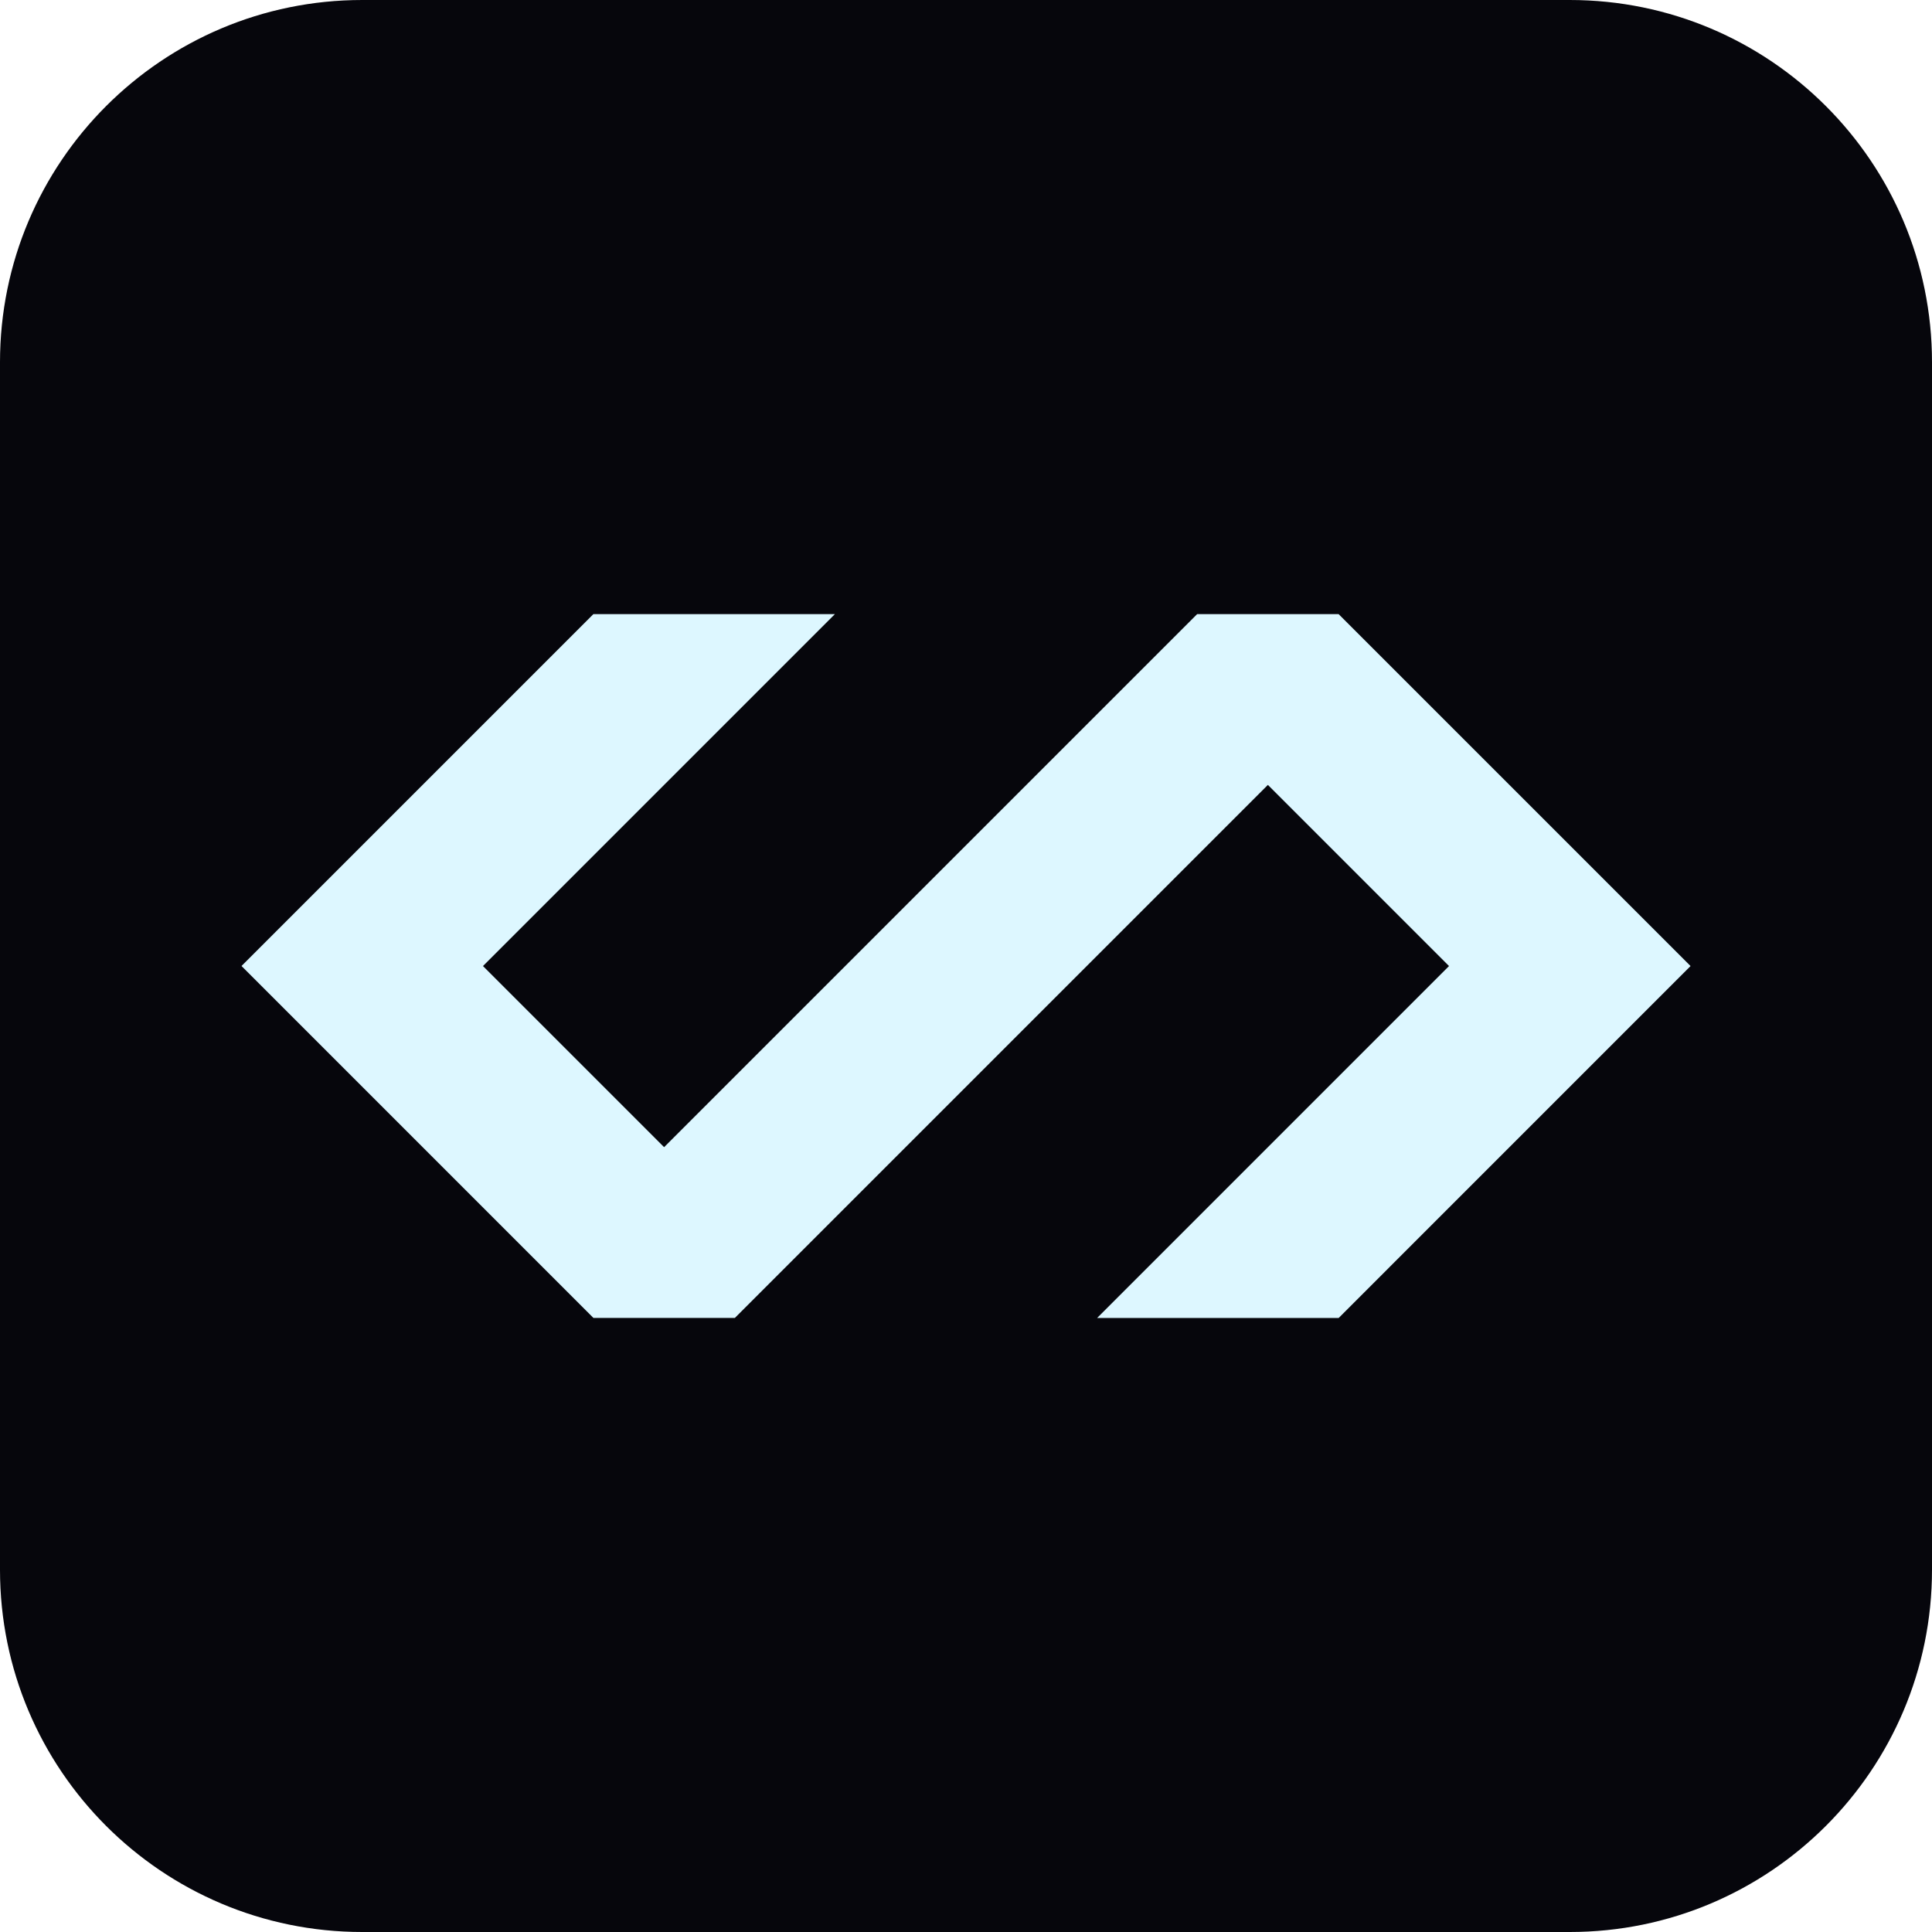
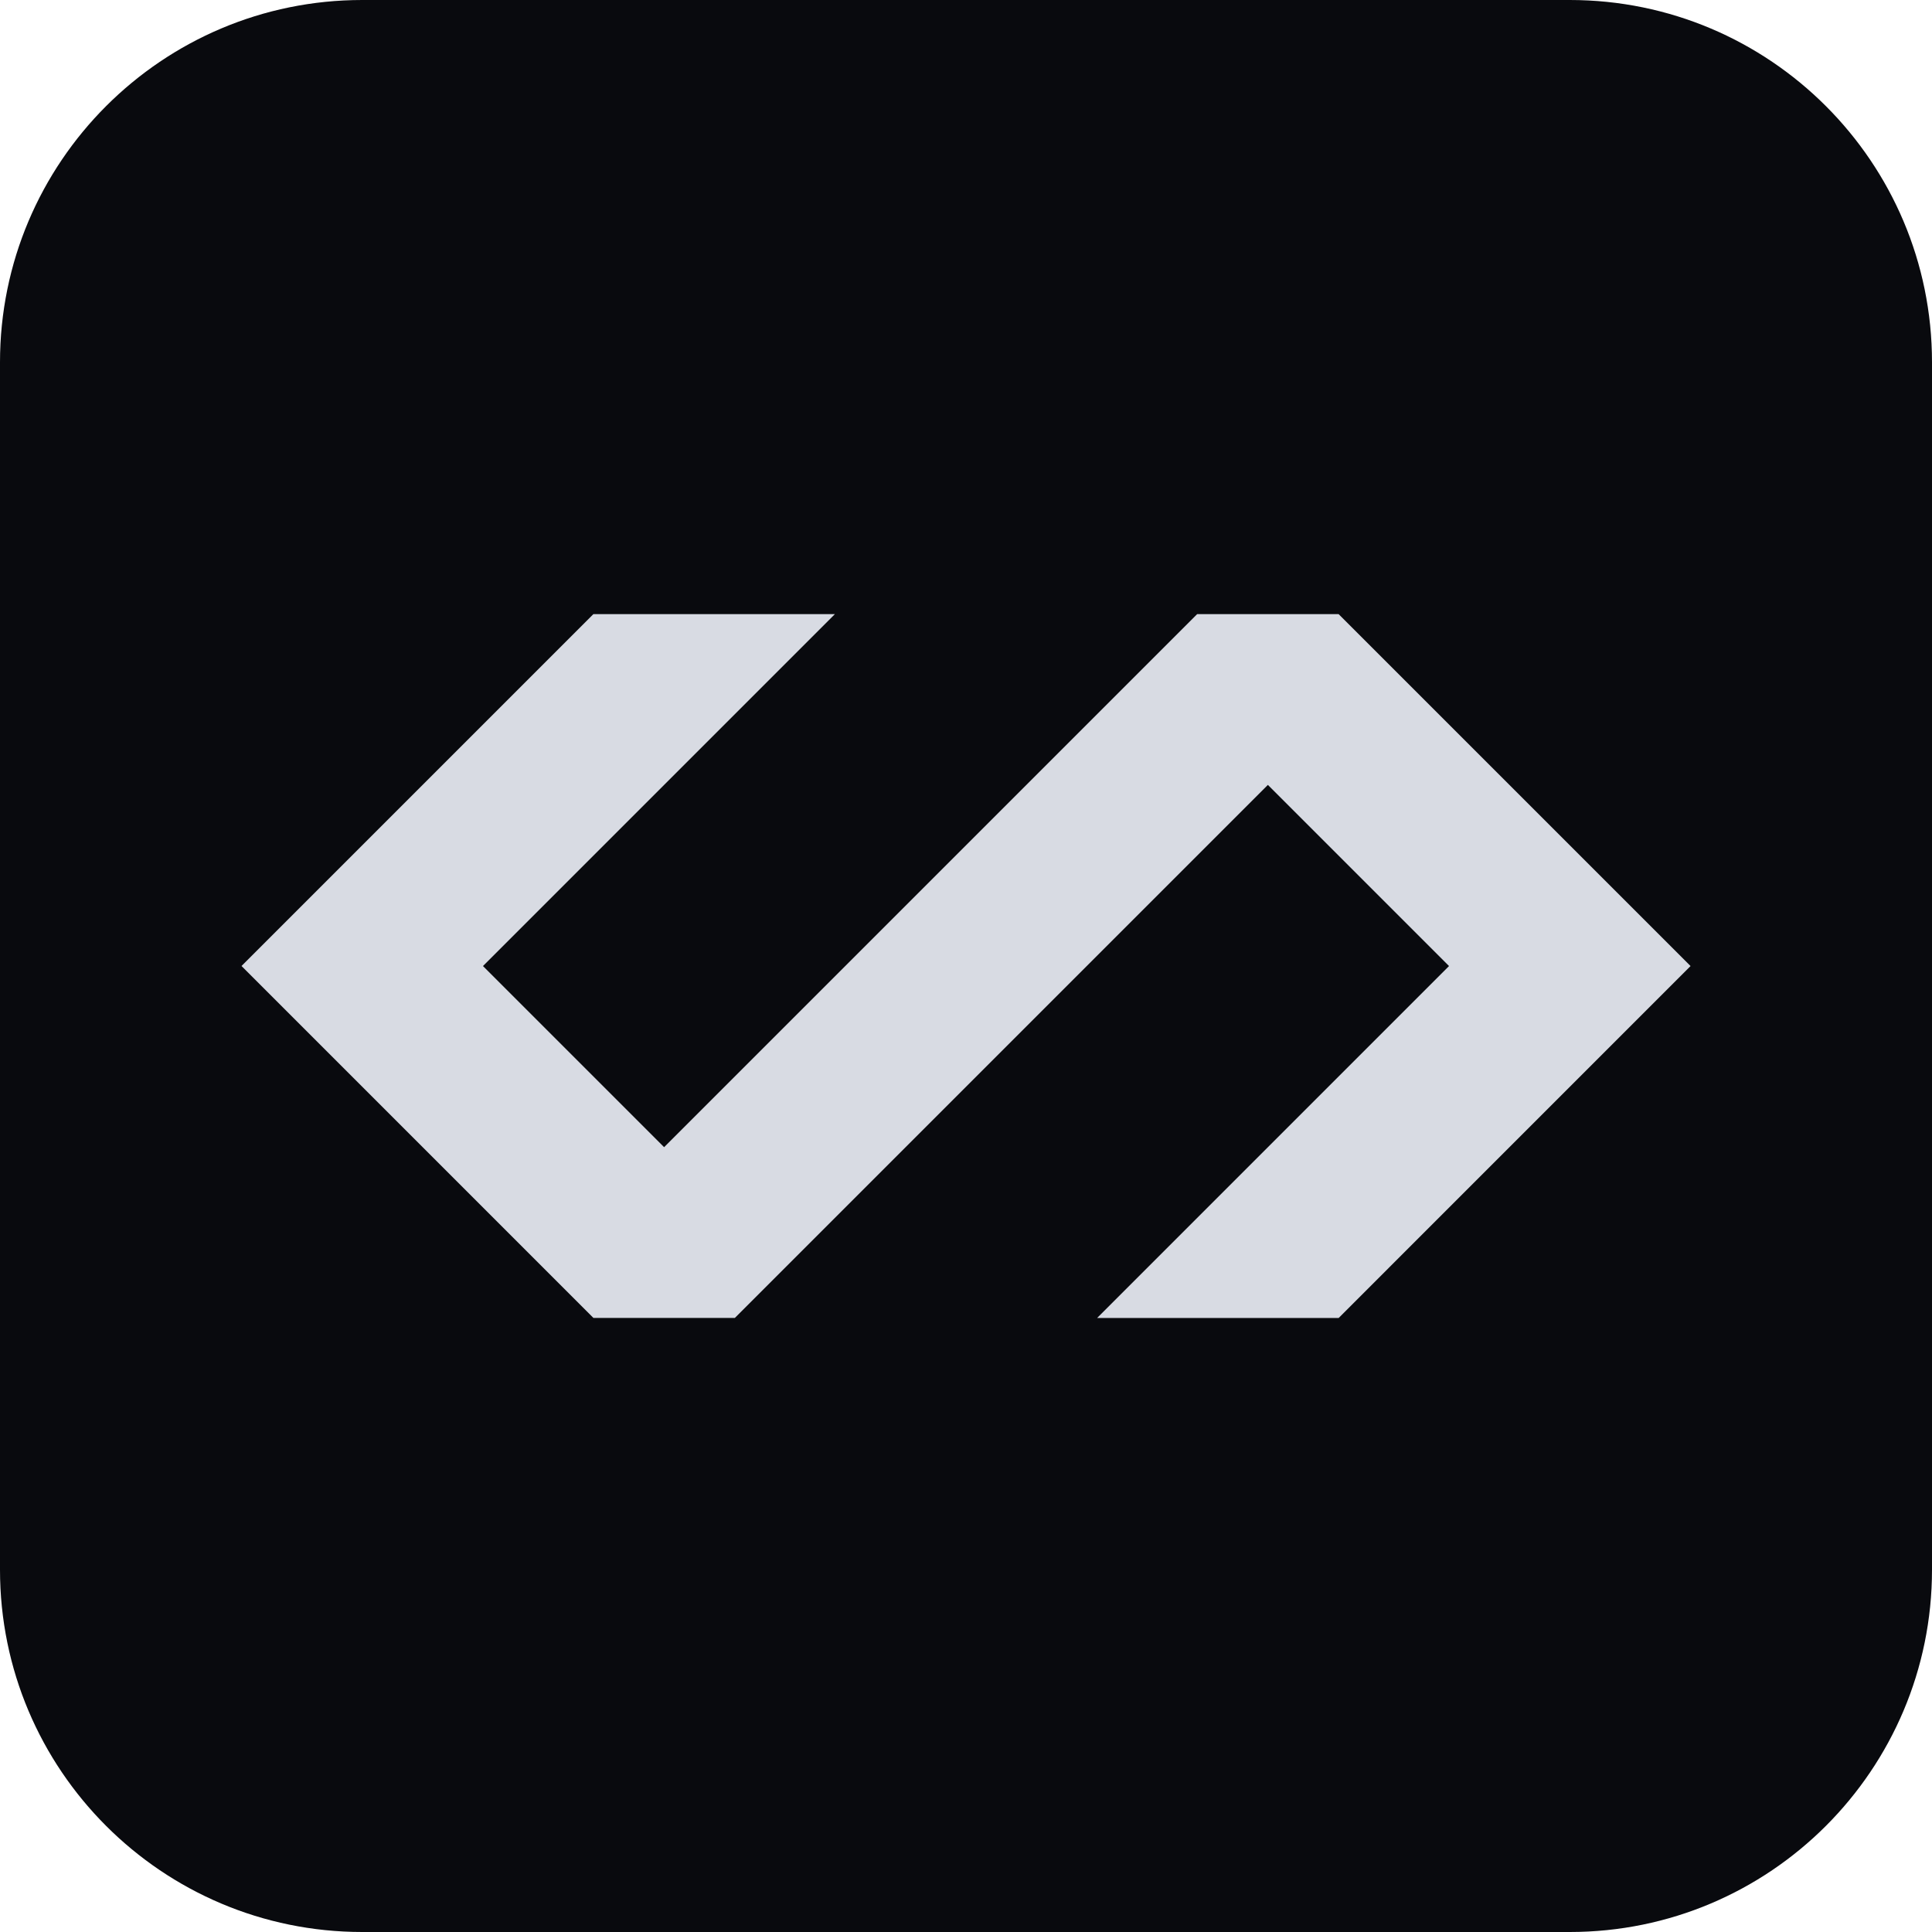
<svg xmlns="http://www.w3.org/2000/svg" viewBox="0 0 64 64" width="64" height="64">
-   <rect width="64" height="64" rx="12" fill="#06060c" />
-   <path transform="translate(8 20.343) scale(1.26884) translate(-19.45156 -97.08894)" fill="#ddf7ff" d="m 28.639,97.089 -9.187,9.187 9.187,9.188 h 3.693 l 13.916,-13.916 4.729,4.729 -9.187,9.188 h 6.306 l 9.187,-9.188 -9.188,-9.187 H 44.401 l -13.916,13.916 -4.729,-4.729 9.187,-9.187 z" />
+   <rect width="64" height="64" rx="12" fill="#090a0e" />
+   <path transform="translate(8 20.343) scale(1.26884) translate(-19.45156 -97.08894)" fill="#d8dbe3" d="m 28.639,97.089 -9.187,9.187 9.187,9.188 h 3.693 l 13.916,-13.916 4.729,4.729 -9.187,9.188 h 6.306 l 9.187,-9.188 -9.188,-9.187 H 44.401 l -13.916,13.916 -4.729,-4.729 9.187,-9.187 z" />
</svg>
